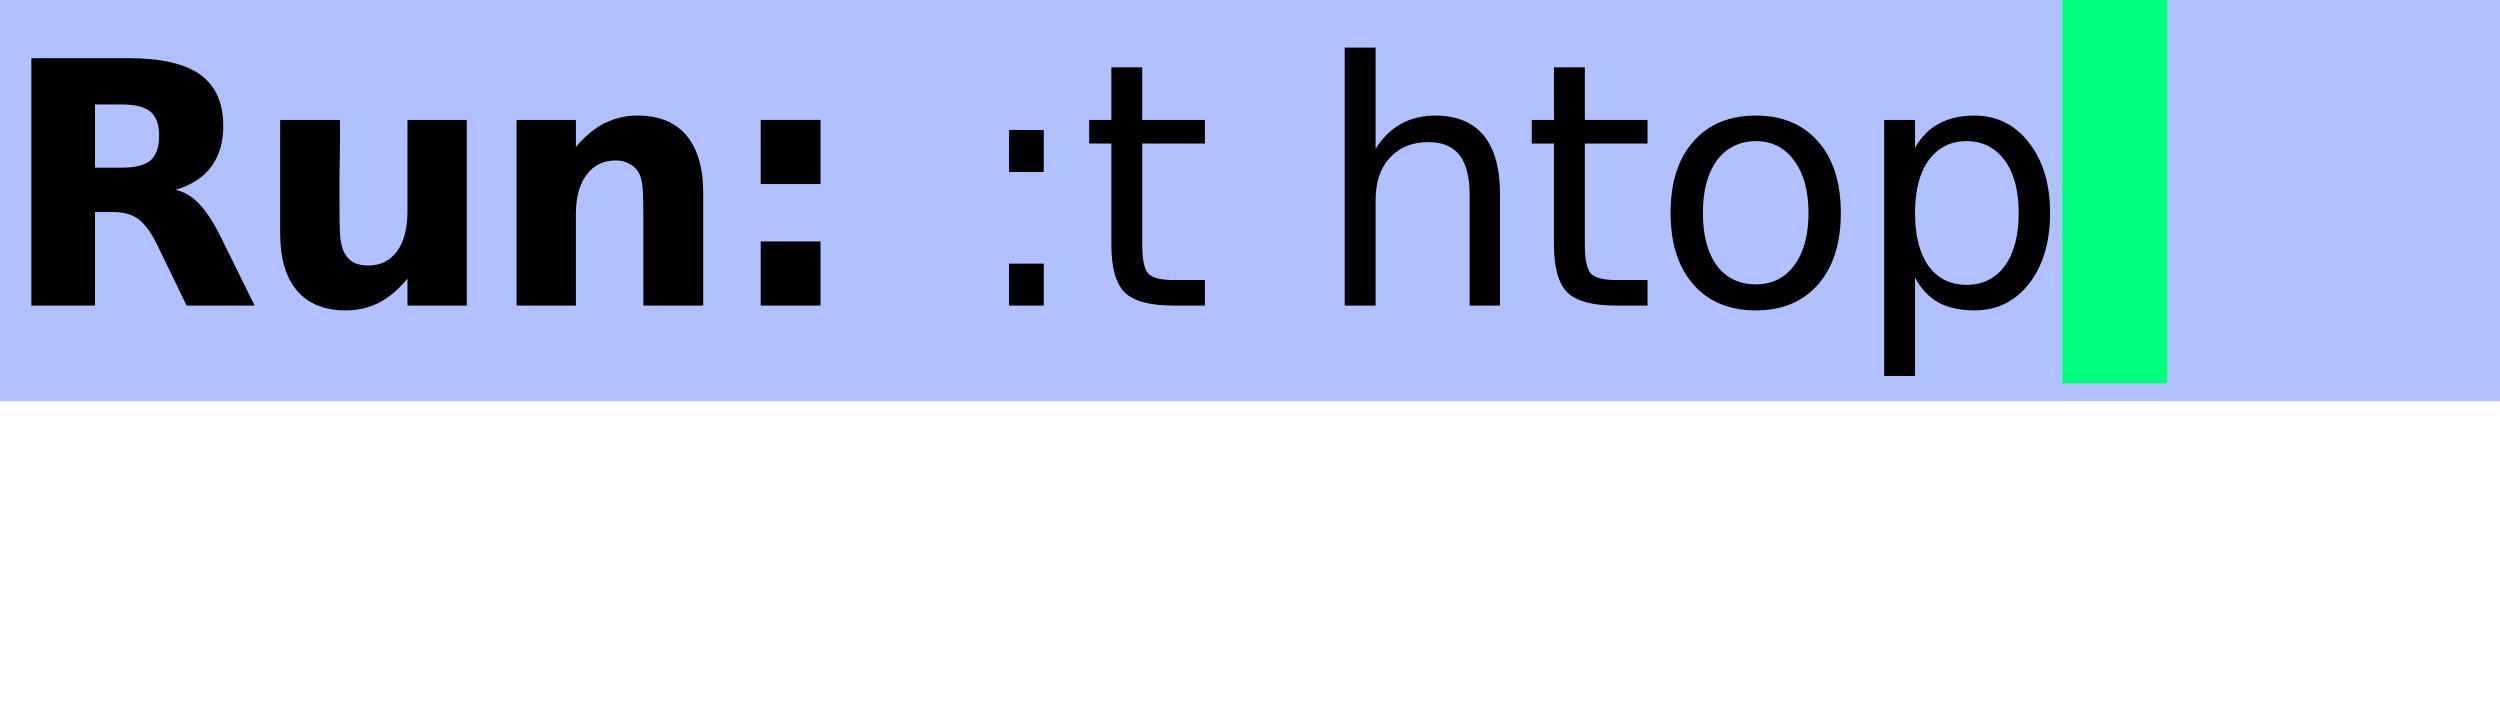
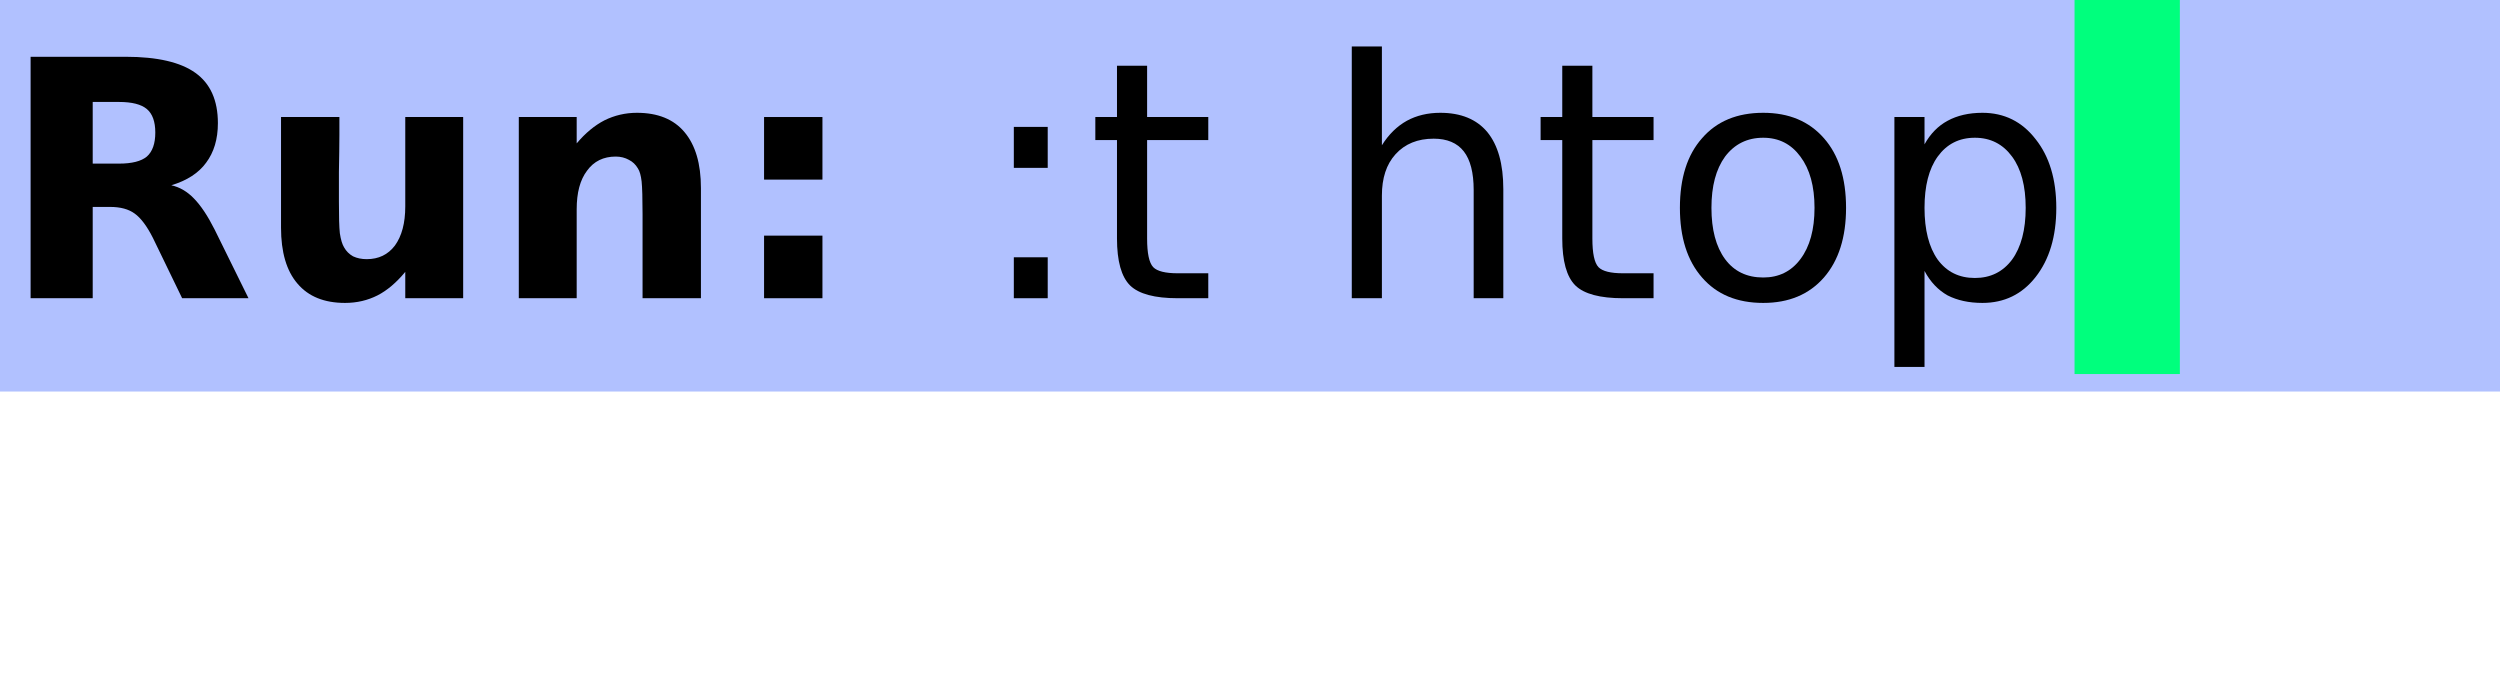
- <svg xmlns="http://www.w3.org/2000/svg" xmlns:xlink="http://www.w3.org/1999/xlink" width="81pt" height="23pt" viewBox="0 0 81 23" version="1.1">
+ <svg xmlns="http://www.w3.org/2000/svg" xmlns:xlink="http://www.w3.org/1999/xlink" width="83pt" height="23pt" viewBox="0 0 83 23" version="1.1">
  <defs>
    <g>
      <symbol overflow="visible" id="glyph0-0">
        <path style="stroke:none;" d="M 0.547 1.938 L 0.547 -7.75 L 6.047 -7.75 L 6.047 1.938 Z M 1.172 1.328 L 5.438 1.328 L 5.438 -7.141 L 1.172 -7.141 Z M 1.172 1.328 " />
      </symbol>
      <symbol overflow="visible" id="glyph0-1">
        <path style="stroke:none;" d="M 3.953 -4.469 C 4.379 -4.469 4.688 -4.547 4.875 -4.703 C 5.062 -4.867 5.156 -5.133 5.156 -5.5 C 5.156 -5.863 5.062 -6.125 4.875 -6.281 C 4.688 -6.438 4.379 -6.516 3.953 -6.516 L 3.078 -6.516 L 3.078 -4.469 Z M 3.078 -3.031 L 3.078 0 L 1.016 0 L 1.016 -8.016 L 4.172 -8.016 C 5.223 -8.016 5.992 -7.836 6.484 -7.484 C 6.984 -7.129 7.234 -6.57 7.234 -5.812 C 7.234 -5.281 7.102 -4.844 6.844 -4.5 C 6.594 -4.156 6.207 -3.906 5.688 -3.75 C 5.969 -3.688 6.219 -3.539 6.438 -3.312 C 6.664 -3.082 6.895 -2.738 7.125 -2.281 L 8.25 0 L 6.047 0 L 5.078 -2 C 4.879 -2.395 4.676 -2.664 4.469 -2.812 C 4.27 -2.957 4 -3.031 3.656 -3.031 Z M 3.078 -3.031 " />
      </symbol>
      <symbol overflow="visible" id="glyph0-2">
        <path style="stroke:none;" d="M 0.859 -2.344 L 0.859 -6.016 L 2.797 -6.016 L 2.797 -5.422 C 2.797 -5.086 2.789 -4.676 2.781 -4.188 C 2.781 -3.695 2.781 -3.367 2.781 -3.203 C 2.781 -2.711 2.789 -2.363 2.812 -2.156 C 2.844 -1.945 2.891 -1.789 2.953 -1.688 C 3.023 -1.562 3.125 -1.461 3.25 -1.391 C 3.383 -1.328 3.535 -1.297 3.703 -1.297 C 4.098 -1.297 4.41 -1.445 4.641 -1.75 C 4.867 -2.062 4.984 -2.492 4.984 -3.047 L 4.984 -6.016 L 6.906 -6.016 L 6.906 0 L 4.984 0 L 4.984 -0.875 C 4.691 -0.52 4.383 -0.258 4.062 -0.094 C 3.738 0.07 3.379 0.156 2.984 0.156 C 2.297 0.156 1.77 -0.055 1.406 -0.484 C 1.039 -0.91 0.859 -1.531 0.859 -2.344 Z M 0.859 -2.344 " />
      </symbol>
      <symbol overflow="visible" id="glyph0-3">
        <path style="stroke:none;" d="M 6.969 -3.656 L 6.969 0 L 5.031 0 L 5.031 -2.797 C 5.031 -3.316 5.02 -3.676 5 -3.875 C 4.977 -4.07 4.938 -4.219 4.875 -4.312 C 4.801 -4.438 4.703 -4.531 4.578 -4.594 C 4.453 -4.664 4.305 -4.703 4.141 -4.703 C 3.734 -4.703 3.414 -4.547 3.188 -4.234 C 2.957 -3.93 2.844 -3.504 2.844 -2.953 L 2.844 0 L 0.922 0 L 0.922 -6.016 L 2.844 -6.016 L 2.844 -5.141 C 3.133 -5.484 3.441 -5.738 3.766 -5.906 C 4.098 -6.07 4.457 -6.156 4.844 -6.156 C 5.539 -6.156 6.066 -5.941 6.422 -5.516 C 6.785 -5.086 6.969 -4.469 6.969 -3.656 Z M 6.969 -3.656 " />
      </symbol>
      <symbol overflow="visible" id="glyph0-4">
        <path style="stroke:none;" d="M 1.234 -6.016 L 3.172 -6.016 L 3.172 -3.938 L 1.234 -3.938 Z M 1.234 -2.078 L 3.172 -2.078 L 3.172 0 L 1.234 0 Z M 1.234 -2.078 " />
      </symbol>
      <symbol overflow="visible" id="glyph0-5">
        <path style="stroke:none;" d="" />
      </symbol>
      <symbol overflow="visible" id="glyph1-0">
        <path style="stroke:none;" d="M 0.547 1.938 L 0.547 -7.75 L 6.047 -7.75 L 6.047 1.938 Z M 1.172 1.328 L 5.438 1.328 L 5.438 -7.141 L 1.172 -7.141 Z M 1.172 1.328 " />
      </symbol>
      <symbol overflow="visible" id="glyph1-1">
        <path style="stroke:none;" d="M 1.297 -1.359 L 2.422 -1.359 L 2.422 0 L 1.297 0 Z M 1.297 -5.688 L 2.422 -5.688 L 2.422 -4.328 L 1.297 -4.328 Z M 1.297 -5.688 " />
      </symbol>
      <symbol overflow="visible" id="glyph1-2">
        <path style="stroke:none;" d="M 2.016 -7.719 L 2.016 -6.016 L 4.047 -6.016 L 4.047 -5.25 L 2.016 -5.25 L 2.016 -1.984 C 2.016 -1.492 2.082 -1.176 2.219 -1.031 C 2.352 -0.895 2.625 -0.828 3.031 -0.828 L 4.047 -0.828 L 4.047 0 L 3.031 0 C 2.27 0 1.742 -0.141 1.453 -0.422 C 1.16 -0.711 1.016 -1.234 1.016 -1.984 L 1.016 -5.25 L 0.297 -5.25 L 0.297 -6.016 L 1.016 -6.016 L 1.016 -7.719 Z M 2.016 -7.719 " />
      </symbol>
      <symbol overflow="visible" id="glyph1-3">
        <path style="stroke:none;" d="" />
      </symbol>
      <symbol overflow="visible" id="glyph1-4">
        <path style="stroke:none;" d="M 6.031 -3.625 L 6.031 0 L 5.047 0 L 5.047 -3.594 C 5.047 -4.164 4.938 -4.594 4.719 -4.875 C 4.5 -5.156 4.164 -5.297 3.719 -5.297 C 3.188 -5.297 2.766 -5.125 2.453 -4.781 C 2.148 -4.445 2 -3.988 2 -3.406 L 2 0 L 1 0 L 1 -8.359 L 2 -8.359 L 2 -5.078 C 2.227 -5.441 2.504 -5.711 2.828 -5.891 C 3.148 -6.066 3.52 -6.156 3.938 -6.156 C 4.625 -6.156 5.145 -5.941 5.5 -5.516 C 5.852 -5.086 6.031 -4.457 6.031 -3.625 Z M 6.031 -3.625 " />
      </symbol>
      <symbol overflow="visible" id="glyph1-5">
        <path style="stroke:none;" d="M 3.375 -5.328 C 2.844 -5.328 2.422 -5.117 2.109 -4.703 C 1.805 -4.285 1.656 -3.719 1.656 -3 C 1.656 -2.281 1.805 -1.711 2.109 -1.297 C 2.41 -0.891 2.832 -0.688 3.375 -0.688 C 3.895 -0.688 4.305 -0.891 4.609 -1.297 C 4.922 -1.711 5.078 -2.281 5.078 -3 C 5.078 -3.719 4.922 -4.285 4.609 -4.703 C 4.305 -5.117 3.895 -5.328 3.375 -5.328 Z M 3.375 -6.156 C 4.227 -6.156 4.898 -5.875 5.391 -5.312 C 5.879 -4.758 6.125 -3.988 6.125 -3 C 6.125 -2.02 5.879 -1.25 5.391 -0.688 C 4.898 -0.125 4.227 0.156 3.375 0.156 C 2.508 0.156 1.832 -0.125 1.344 -0.688 C 0.852 -1.25 0.609 -2.02 0.609 -3 C 0.609 -3.988 0.852 -4.758 1.344 -5.312 C 1.832 -5.875 2.508 -6.156 3.375 -6.156 Z M 3.375 -6.156 " />
      </symbol>
      <symbol overflow="visible" id="glyph1-6">
        <path style="stroke:none;" d="M 2 -0.906 L 2 2.281 L 1 2.281 L 1 -6.016 L 2 -6.016 L 2 -5.109 C 2.195 -5.461 2.453 -5.723 2.766 -5.891 C 3.086 -6.066 3.473 -6.156 3.922 -6.156 C 4.648 -6.156 5.238 -5.863 5.688 -5.281 C 6.145 -4.707 6.375 -3.945 6.375 -3 C 6.375 -2.051 6.145 -1.285 5.688 -0.703 C 5.238 -0.129 4.648 0.156 3.922 0.156 C 3.473 0.156 3.086 0.07 2.766 -0.094 C 2.453 -0.27 2.195 -0.539 2 -0.906 Z M 5.359 -3 C 5.359 -3.727 5.207 -4.297 4.906 -4.703 C 4.602 -5.117 4.191 -5.328 3.672 -5.328 C 3.148 -5.328 2.738 -5.117 2.438 -4.703 C 2.145 -4.297 2 -3.727 2 -3 C 2 -2.27 2.145 -1.695 2.438 -1.281 C 2.738 -0.875 3.148 -0.672 3.672 -0.672 C 4.191 -0.672 4.602 -0.875 4.906 -1.281 C 5.207 -1.695 5.359 -2.27 5.359 -3 Z M 5.359 -3 " />
      </symbol>
    </g>
    <clipPath id="clip1">
-       <path d="M 0 0 L 81 0 L 81 13 L 0 13 Z M 0 0 " />
+       <path d="M 0 0 L 83 0 L 83 13 L 0 13 Z M 0 0 " />
    </clipPath>
  </defs>
  <g id="surface2">
    <g clip-path="url(#clip1)" clip-rule="nonzero">
-       <rect x="0" y="0" width="81" height="23" style="fill:rgb(38.039%,50.588%,100%);fill-opacity:0.49;stroke:none;" />
+       <rect x="0" y="0" width="83" height="23" style="fill:rgb(38.039%,50.588%,100%);fill-opacity:0.49;stroke:none;" />
    </g>
    <g style="fill:rgb(0%,0%,0%);fill-opacity:1;">
      <use xlink:href="#glyph0-1" x="0" y="9.901" />
-       <use xlink:href="#glyph0-2" x="8.218" y="9.901" />
-       <use xlink:href="#glyph0-3" x="15.815" y="9.901" />
-       <use xlink:href="#glyph0-4" x="23.413" y="9.901" />
-       <use xlink:href="#glyph0-5" x="27.681" y="9.901" />
+       <use xlink:href="#glyph0-2" x="8.471" y="9.901" />
+       <use xlink:href="#glyph0-3" x="16.302" y="9.901" />
+       <use xlink:href="#glyph0-4" x="24.133" y="9.901" />
+       <use xlink:href="#glyph0-5" x="28.532" y="9.901" />
    </g>
    <g style="fill:rgb(0%,0%,0%);fill-opacity:1;">
-       <use xlink:href="#glyph1-1" x="31.396" y="9.901" />
-       <use xlink:href="#glyph1-2" x="34.992" y="9.901" />
-       <use xlink:href="#glyph1-3" x="39.177" y="9.901" />
-       <use xlink:href="#glyph1-4" x="42.569" y="9.901" />
-       <use xlink:href="#glyph1-2" x="49.333" y="9.901" />
-       <use xlink:href="#glyph1-5" x="53.518" y="9.901" />
-       <use xlink:href="#glyph1-6" x="60.047" y="9.901" />
+       <use xlink:href="#glyph1-1" x="32.362" y="9.901" />
+       <use xlink:href="#glyph1-2" x="36.068" y="9.901" />
+       <use xlink:href="#glyph1-3" x="40.382" y="9.901" />
+       <use xlink:href="#glyph1-4" x="43.879" y="9.901" />
+       <use xlink:href="#glyph1-2" x="50.851" y="9.901" />
+       <use xlink:href="#glyph1-5" x="55.164" y="9.901" />
+       <use xlink:href="#glyph1-6" x="61.894" y="9.901" />
    </g>
-     <path style=" stroke:none;fill-rule:nonzero;fill:rgb(0%,100%,49.02%);fill-opacity:1;" d="M 66.82 0 L 70.211 0 L 70.211 12.418 L 66.82 12.418 Z M 66.82 0 " />
+     <path style=" stroke:none;fill-rule:nonzero;fill:rgb(0%,100%,49.02%);fill-opacity:1;" d="M 68.875 0 L 72.371 0 L 72.371 12.418 L 68.875 12.418 Z M 68.875 0 " />
    <g style="fill:rgb(0%,0%,0%);fill-opacity:1;">
-       <use xlink:href="#glyph1-3" x="66.821" y="9.901" />
+       <use xlink:href="#glyph1-3" x="68.876" y="9.901" />
    </g>
  </g>
</svg>
